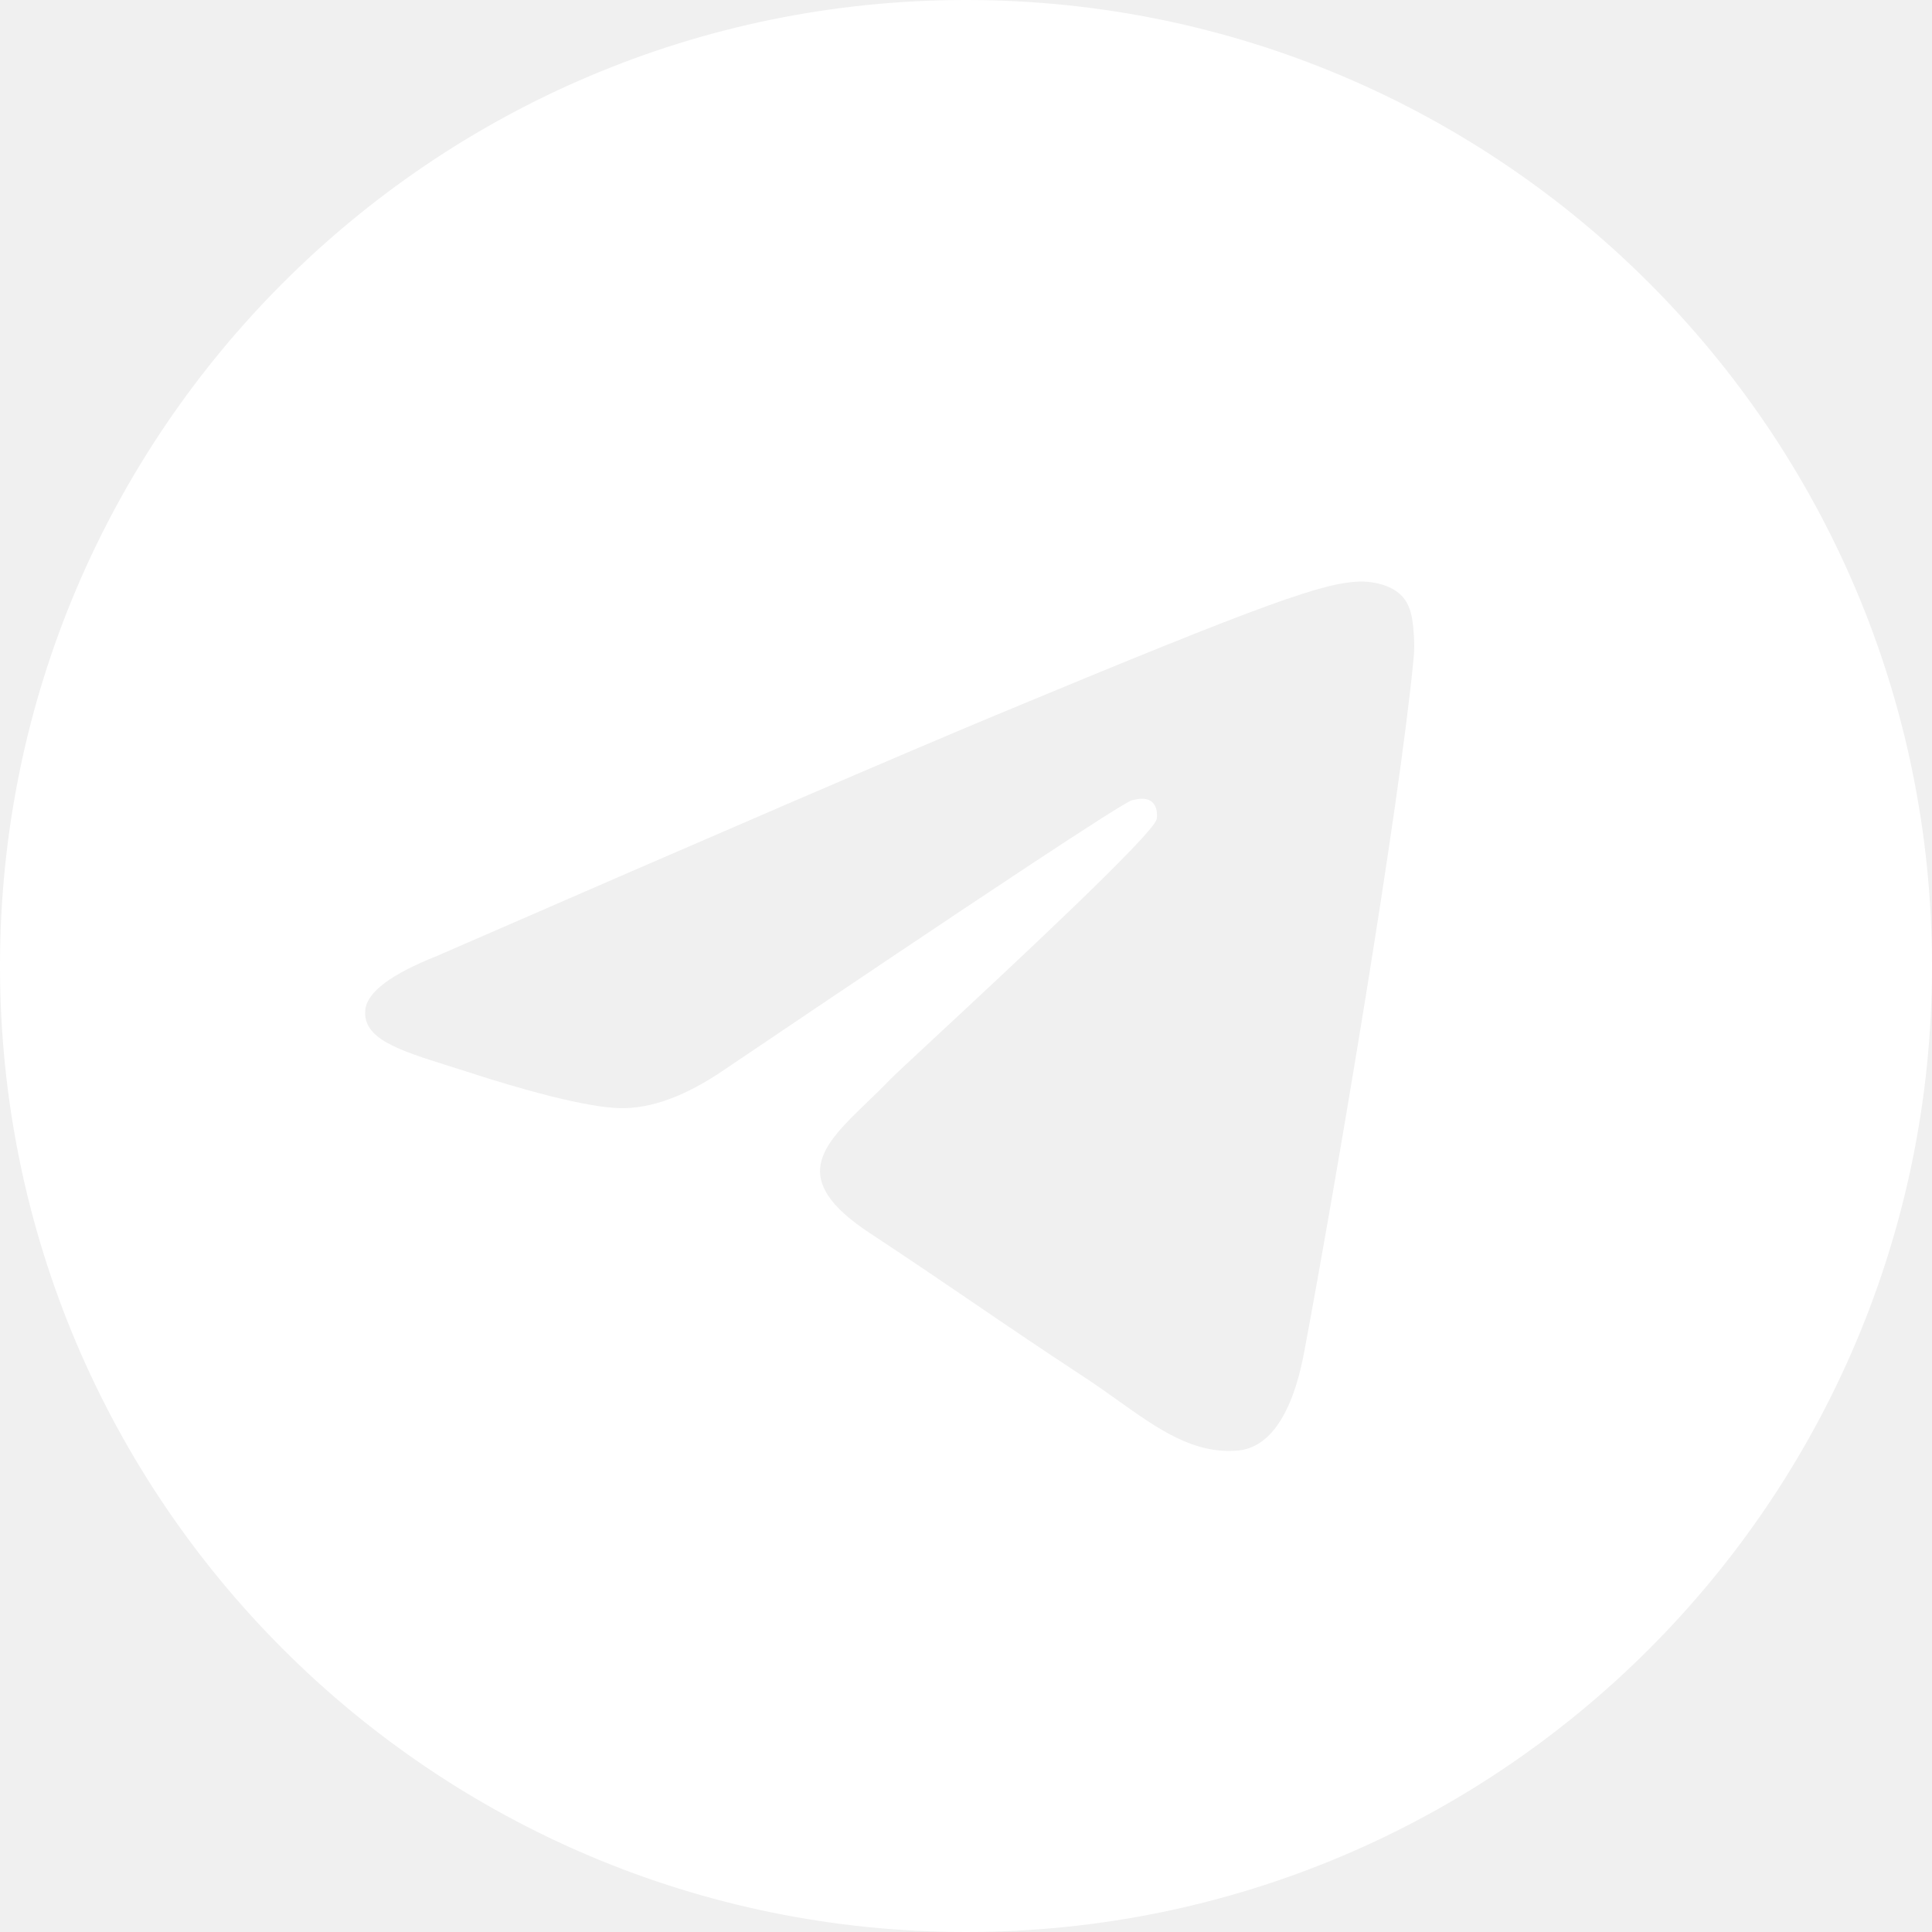
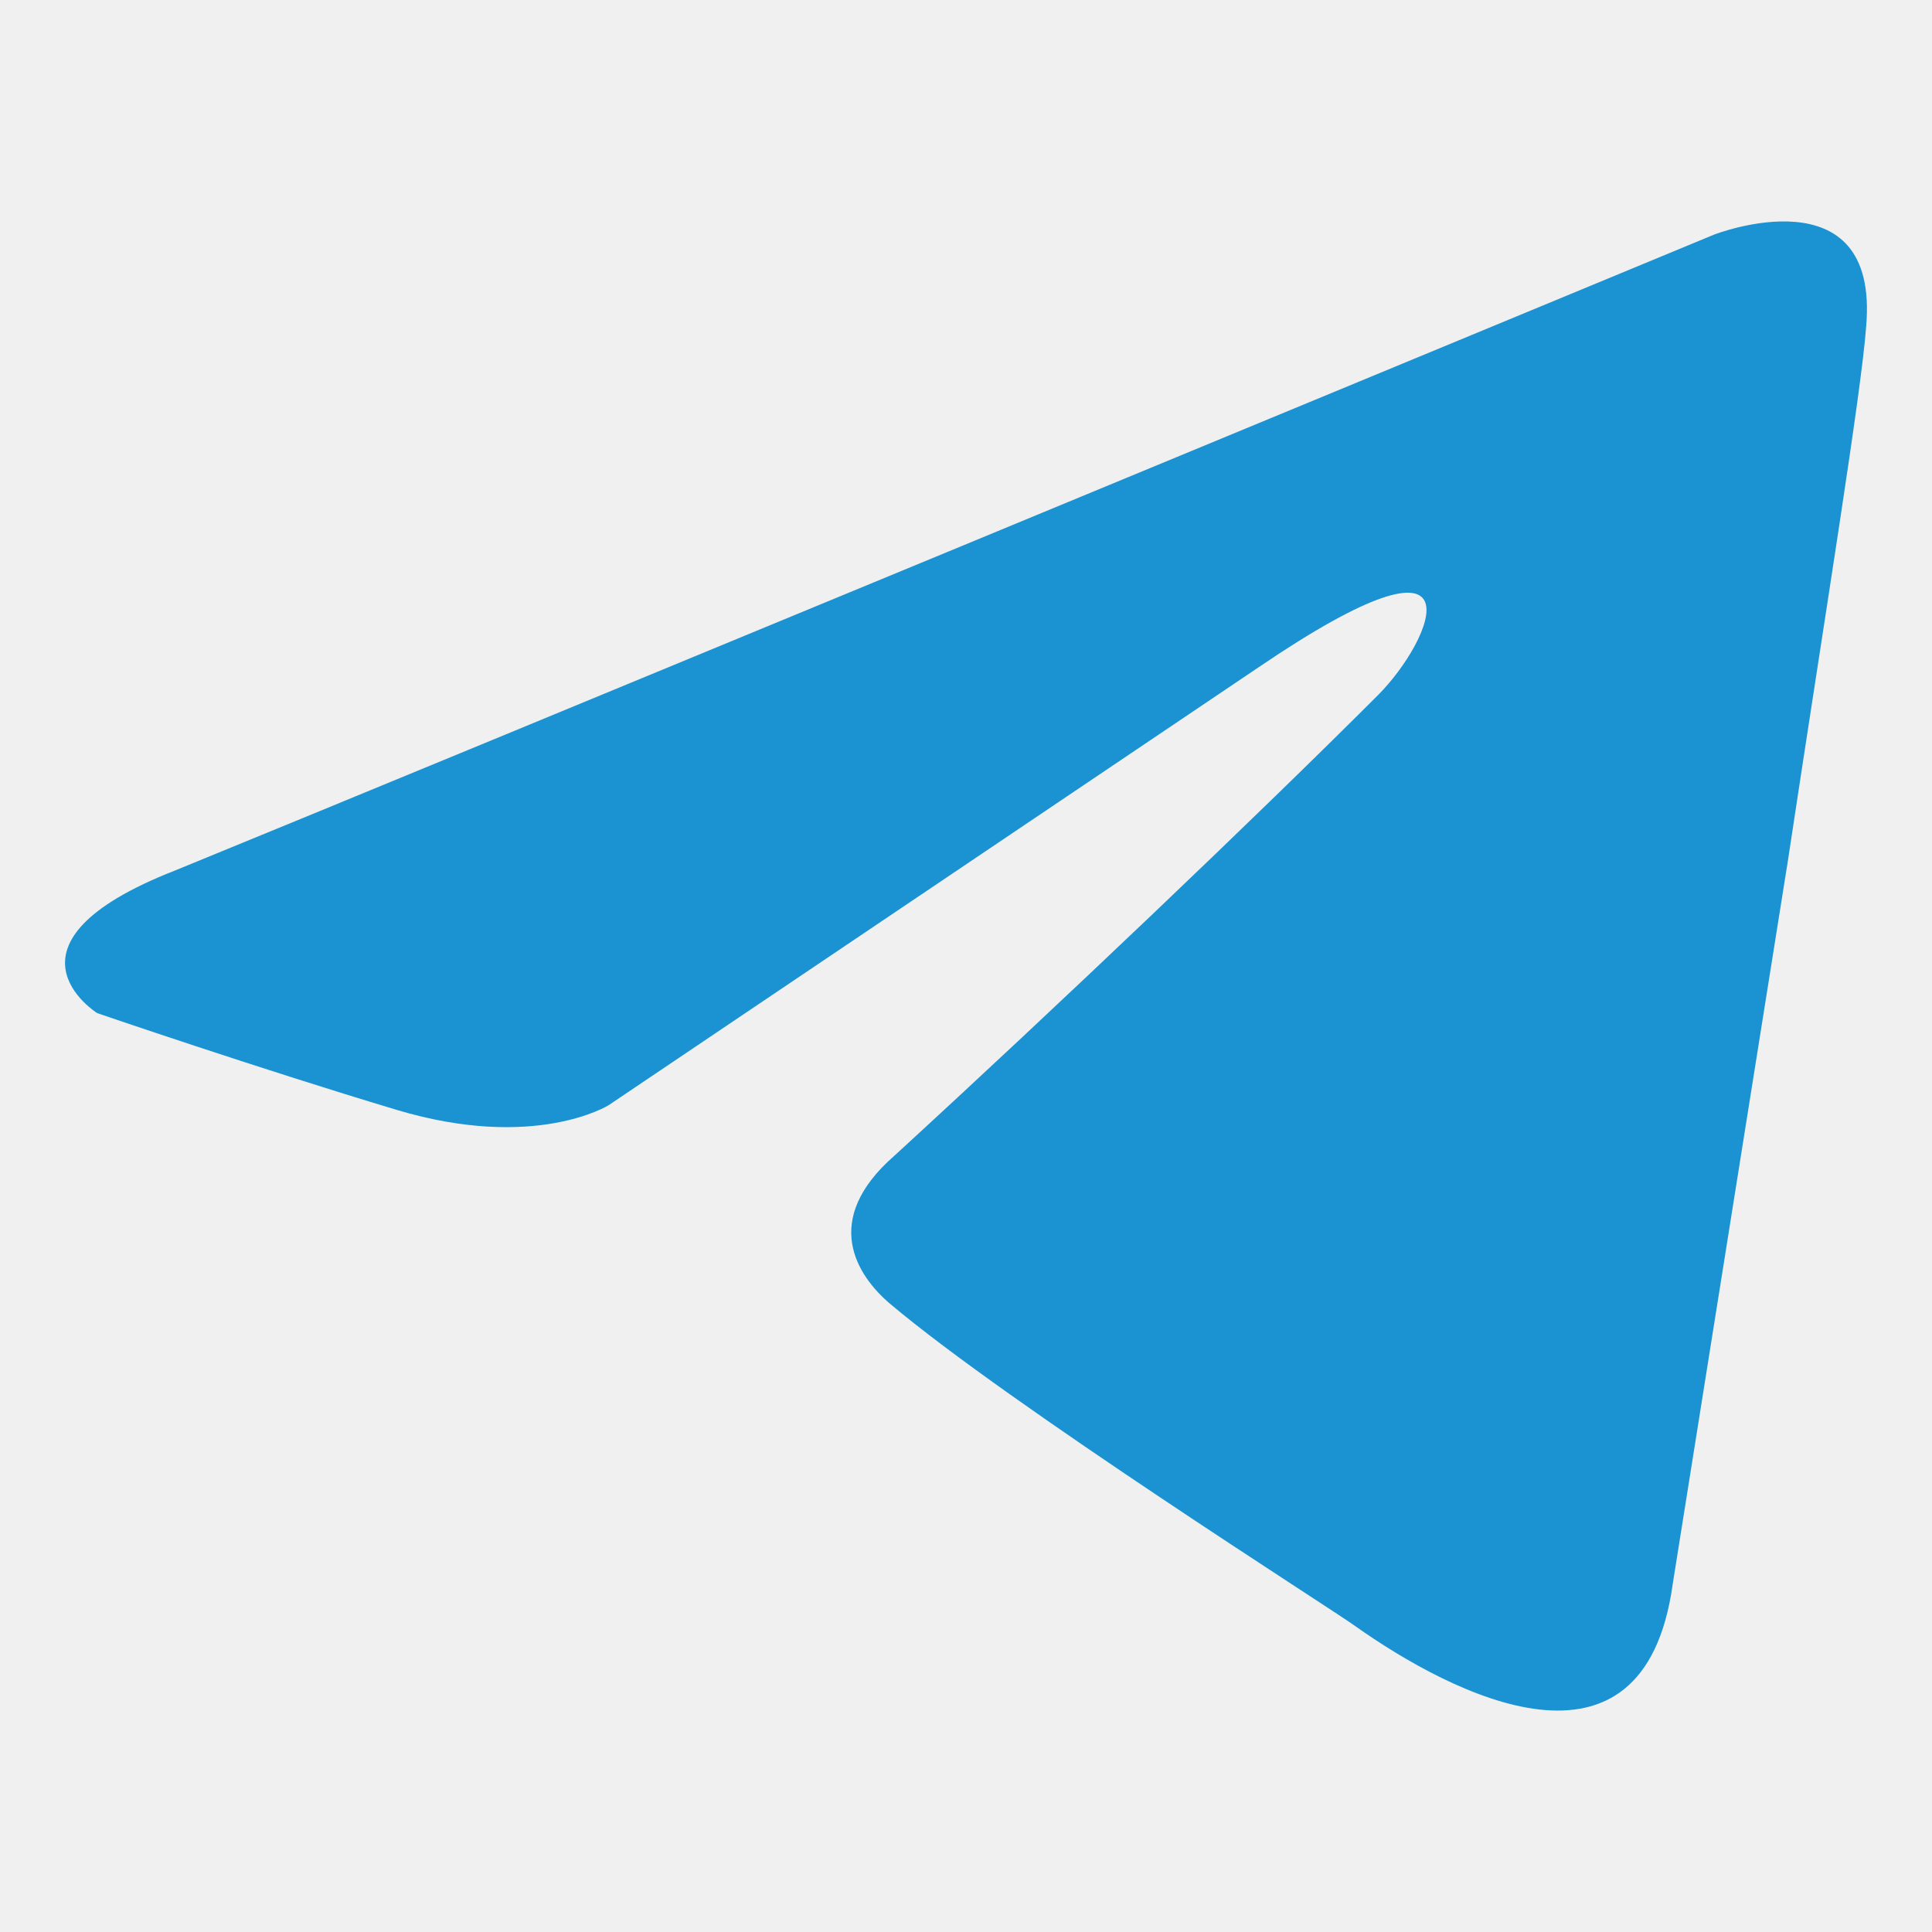
- <svg xmlns="http://www.w3.org/2000/svg" width="48" height="48" viewBox="0 0 48 48" fill="none">
-   <g clip-path="url(#clip0_318_75)">
-     <path fill-rule="evenodd" clip-rule="evenodd" d="M48 24C48 37.255 37.255 48 24 48C10.745 48 0 37.255 0 24C0 10.745 10.745 0 24 0C37.255 0 48 10.745 48 24ZM24.86 17.718C22.526 18.689 17.86 20.698 10.864 23.747C9.728 24.198 9.133 24.64 9.078 25.073C8.987 25.803 9.901 26.091 11.147 26.482C11.316 26.535 11.492 26.591 11.672 26.649C12.897 27.047 14.546 27.514 15.403 27.532C16.18 27.549 17.047 27.228 18.005 26.571C24.542 22.158 27.917 19.928 28.129 19.88C28.278 19.846 28.485 19.803 28.625 19.928C28.766 20.052 28.752 20.289 28.737 20.352C28.647 20.738 25.056 24.076 23.198 25.804C22.619 26.342 22.208 26.724 22.124 26.811C21.936 27.007 21.744 27.192 21.56 27.369C20.422 28.467 19.568 29.29 21.607 30.634C22.587 31.279 23.372 31.814 24.154 32.346C25.008 32.928 25.861 33.508 26.963 34.231C27.244 34.416 27.512 34.607 27.774 34.793C28.768 35.502 29.662 36.139 30.765 36.037C31.407 35.978 32.069 35.375 32.405 33.577C33.2 29.326 34.763 20.117 35.124 16.322C35.156 15.989 35.116 15.564 35.084 15.377C35.052 15.19 34.986 14.924 34.743 14.727C34.455 14.494 34.011 14.445 33.813 14.448C32.91 14.464 31.525 14.946 24.86 17.718Z" fill="white" style="fill:white;fill-opacity:1;" />
+ <svg xmlns="http://www.w3.org/2000/svg" width="800px" height="800px" viewBox="0 0 100 100" version="1.1" xml:space="preserve">
+   <style type="text/css">
+ 	.st0{fill:#FFFFFF;}
+ 	.st1{fill:#F5BB41;}
+ 	.st2{fill:#2167D1;}
+ 	.st3{fill:#3D84F3;}
+ 	.st4{fill:#4CA853;}
+ 	.st5{fill:#398039;}
+ 	.st6{fill:#D74F3F;}
+ 	.st7{fill:#D43C89;}
+ 	.st8{fill:#B2005F;}
+ 	.st9{fill:none;stroke:#000000;stroke-width:3;stroke-linecap:round;stroke-linejoin:round;stroke-miterlimit:10;}
+ 
+ 		.st10{fill-rule:evenodd;clip-rule:evenodd;fill:none;stroke:#000000;stroke-width:3;stroke-linecap:round;stroke-linejoin:round;stroke-miterlimit:10;}
+ 
+ 		.st11{fill-rule:evenodd;clip-rule:evenodd;fill:none;stroke:#040404;stroke-width:3;stroke-linecap:round;stroke-linejoin:round;stroke-miterlimit:10;}
+ 	.st12{fill-rule:evenodd;clip-rule:evenodd;}
+ 	.st13{fill-rule:evenodd;clip-rule:evenodd;fill:#040404;}
+ 	.st14{fill:url(#SVGID_1_);}
+ 	.st15{fill:url(#SVGID_2_);}
+ 	.st16{fill:url(#SVGID_3_);}
+ 	.st17{fill:url(#SVGID_4_);}
+ 	.st18{fill:url(#SVGID_5_);}
+ 	.st19{fill:url(#SVGID_6_);}
+ 	.st20{fill:url(#SVGID_7_);}
+ 	.st21{fill:url(#SVGID_8_);}
+ 	.st22{fill:url(#SVGID_9_);}
+ 	.st23{fill:url(#SVGID_10_);}
+ 	.st24{fill:url(#SVGID_11_);}
+ 	.st25{fill:url(#SVGID_12_);}
+ 	.st26{fill:url(#SVGID_13_);}
+ 	.st27{fill:url(#SVGID_14_);}
+ 	.st28{fill:url(#SVGID_15_);}
+ 	.st29{fill:url(#SVGID_16_);}
+ 	.st30{fill:url(#SVGID_17_);}
+ 	.st31{fill:url(#SVGID_18_);}
+ 	.st32{fill:url(#SVGID_19_);}
+ 	.st33{fill:url(#SVGID_20_);}
+ 	.st34{fill:url(#SVGID_21_);}
+ 	.st35{fill:url(#SVGID_22_);}
+ 	.st36{fill:url(#SVGID_23_);}
+ 	.st37{fill:url(#SVGID_24_);}
+ 	.st38{fill:url(#SVGID_25_);}
+ 	.st39{fill:url(#SVGID_26_);}
+ 	.st40{fill:url(#SVGID_27_);}
+ 	.st41{fill:url(#SVGID_28_);}
+ 	.st42{fill:url(#SVGID_29_);}
+ 	.st43{fill:url(#SVGID_30_);}
+ 	.st44{fill:url(#SVGID_31_);}
+ 	.st45{fill:url(#SVGID_32_);}
+ 	.st46{fill:url(#SVGID_33_);}
+ 	.st47{fill:url(#SVGID_34_);}
+ 	.st48{fill:url(#SVGID_35_);}
+ 	.st49{fill:url(#SVGID_36_);}
+ 	.st50{fill:url(#SVGID_37_);}
+ 	.st51{fill:url(#SVGID_38_);}
+ 	.st52{fill:url(#SVGID_39_);}
+ 	.st53{fill:url(#SVGID_40_);}
+ 	.st54{fill:url(#SVGID_41_);}
+ 	.st55{fill:url(#SVGID_42_);}
+ 	.st56{fill:url(#SVGID_43_);}
+ 	.st57{fill:url(#SVGID_44_);}
+ 	.st58{fill:url(#SVGID_45_);}
+ 	.st59{fill:#040404;}
+ 	.st60{fill:url(#SVGID_46_);}
+ 	.st61{fill:url(#SVGID_47_);}
+ 	.st62{fill:url(#SVGID_48_);}
+ 	.st63{fill:url(#SVGID_49_);}
+ 	.st64{fill:url(#SVGID_50_);}
+ 	.st65{fill:url(#SVGID_51_);}
+ 	.st66{fill:url(#SVGID_52_);}
+ 	.st67{fill:url(#SVGID_53_);}
+ 	.st68{fill:url(#SVGID_54_);}
+ 	.st69{fill:url(#SVGID_55_);}
+ 	.st70{fill:url(#SVGID_56_);}
+ 	.st71{fill:url(#SVGID_57_);}
+ 	.st72{fill:url(#SVGID_58_);}
+ 	.st73{fill:url(#SVGID_59_);}
+ 	.st74{fill:url(#SVGID_60_);}
+ 	.st75{fill:url(#SVGID_61_);}
+ 	.st76{fill:url(#SVGID_62_);}
+ 	.st77{fill:none;stroke:#000000;stroke-width:3;stroke-miterlimit:10;}
+ 	.st78{fill:none;stroke:#FFFFFF;stroke-miterlimit:10;}
+ 	.st79{fill:#4BC9FF;}
+ 	.st80{fill:#5500DD;}
+ 	.st81{fill:#FF3A00;}
+ 	.st82{fill:#E6162D;}
+ 	.st83{fill:#F1F1F1;}
+ 	.st84{fill:#FF9933;}
+ 	.st85{fill:#B92B27;}
+ 	.st86{fill:#00ACED;}
+ 	.st87{fill:#BD2125;}
+ 	.st88{fill:#1877F2;}
+ 	.st89{fill:#6665D2;}
+ 	.st90{fill:#CE3056;}
+ 	.st91{fill:#5BB381;}
+ 	.st92{fill:#61C3EC;}
+ 	.st93{fill:#E4B34B;}
+ 	.st94{fill:#181EF2;}
+ 	.st95{fill:#FF0000;}
+ 	.st96{fill:#FE466C;}
+ 	.st97{fill:#FA4778;}
+ 	.st98{fill:#FF7700;}
+ 	.st99{fill-rule:evenodd;clip-rule:evenodd;fill:#1F6BF6;}
+ 	.st100{fill:#520094;}
+ 	.st101{fill:#4477E8;}
+ 	.st102{fill:#3D1D1C;}
+ 	.st103{fill:#FFE812;}
+ 	.st104{fill:#344356;}
+ 	.st105{fill:#00CC76;}
+ 	.st106{fill-rule:evenodd;clip-rule:evenodd;fill:#345E90;}
+ 	.st107{fill:#1F65D8;}
+ 	.st108{fill:#EB3587;}
+ 	.st109{fill-rule:evenodd;clip-rule:evenodd;fill:#603A88;}
+ 	.st110{fill:#E3CE99;}
+ 	.st111{fill:#783AF9;}
+ 	.st112{fill:#FF515E;}
+ 	.st113{fill:#FF4906;}
+ 	.st114{fill:#503227;}
+ 	.st115{fill:#4C7BD9;}
+ 	.st116{fill:#69C9D0;}
+ 	.st117{fill:#1B92D1;}
+ 	.st118{fill:#EB4F4A;}
+ 	.st119{fill:#513728;}
+ 	.st120{fill:#FF6600;}
+ 	.st121{fill-rule:evenodd;clip-rule:evenodd;fill:#B61438;}
+ 	.st122{fill:#FFFC00;}
+ 	.st123{fill:#141414;}
+ 	.st124{fill:#94D137;}
+ 	.st125{fill-rule:evenodd;clip-rule:evenodd;fill:#F1F1F1;}
+ 	.st126{fill-rule:evenodd;clip-rule:evenodd;fill:#66E066;}
+ 	.st127{fill:#2D8CFF;}
+ 	.st128{fill:#F1A300;}
+ 	.st129{fill:#4BA2F2;}
+ 	.st130{fill:#1A5099;}
+ 	.st131{fill:#EE6060;}
+ 	.st132{fill-rule:evenodd;clip-rule:evenodd;fill:#F48120;}
+ 	.st133{fill:#222222;}
+ 	.st134{fill:url(#SVGID_63_);}
+ 	.st135{fill:#0077B5;}
+ 	.st136{fill:#FFCC00;}
+ 	.st137{fill:#EB3352;}
+ 	.st138{fill:#F9D265;}
+ 	.st139{fill:#F5B955;}
+ 	.st140{fill:#DD2A7B;}
+ 	.st141{fill:#66E066;}
+ 	.st142{fill:#EB4E00;}
+ 	.st143{fill:#FFC794;}
+ 	.st144{fill:#B5332A;}
+ 	.st145{fill:#4E85EB;}
+ 	.st146{fill:#58A45C;}
+ 	.st147{fill:#F2BC42;}
+ 	.st148{fill:#D85040;}
+ 	.st149{fill:#464EB8;}
+ 	.st150{fill:#7B83EB;}
+ </style>
+   <g id="Layer_1" />
+   <g id="Layer_2">
+     <g>
+       <path class="st117" d="M88.723,12.142C76.419,17.238,23.661,39.091,9.084,45.047c-9.776,3.815-4.053,7.392-4.053,7.392    s8.345,2.861,15.499,5.007c7.153,2.146,10.968-0.238,10.968-0.238l33.62-22.652c11.922-8.107,9.061-1.431,6.199,1.431    c-6.199,6.2-16.452,15.975-25.036,23.844c-3.815,3.338-1.908,6.199-0.238,7.63c6.199,5.246,23.129,15.976,24.082,16.691    c5.037,3.566,14.945,8.699,16.452-2.146c0,0,5.961-37.435,5.961-37.435c1.908-12.637,3.815-24.321,4.053-27.659    C97.307,8.804,88.723,12.142,88.723,12.142z" />
+     </g>
  </g>
-   <defs>
-     <clipPath id="clip0_318_75">
-       <rect width="48" height="48" fill="white" style="fill:white;fill-opacity:1;" />
-     </clipPath>
-   </defs>
</svg>
